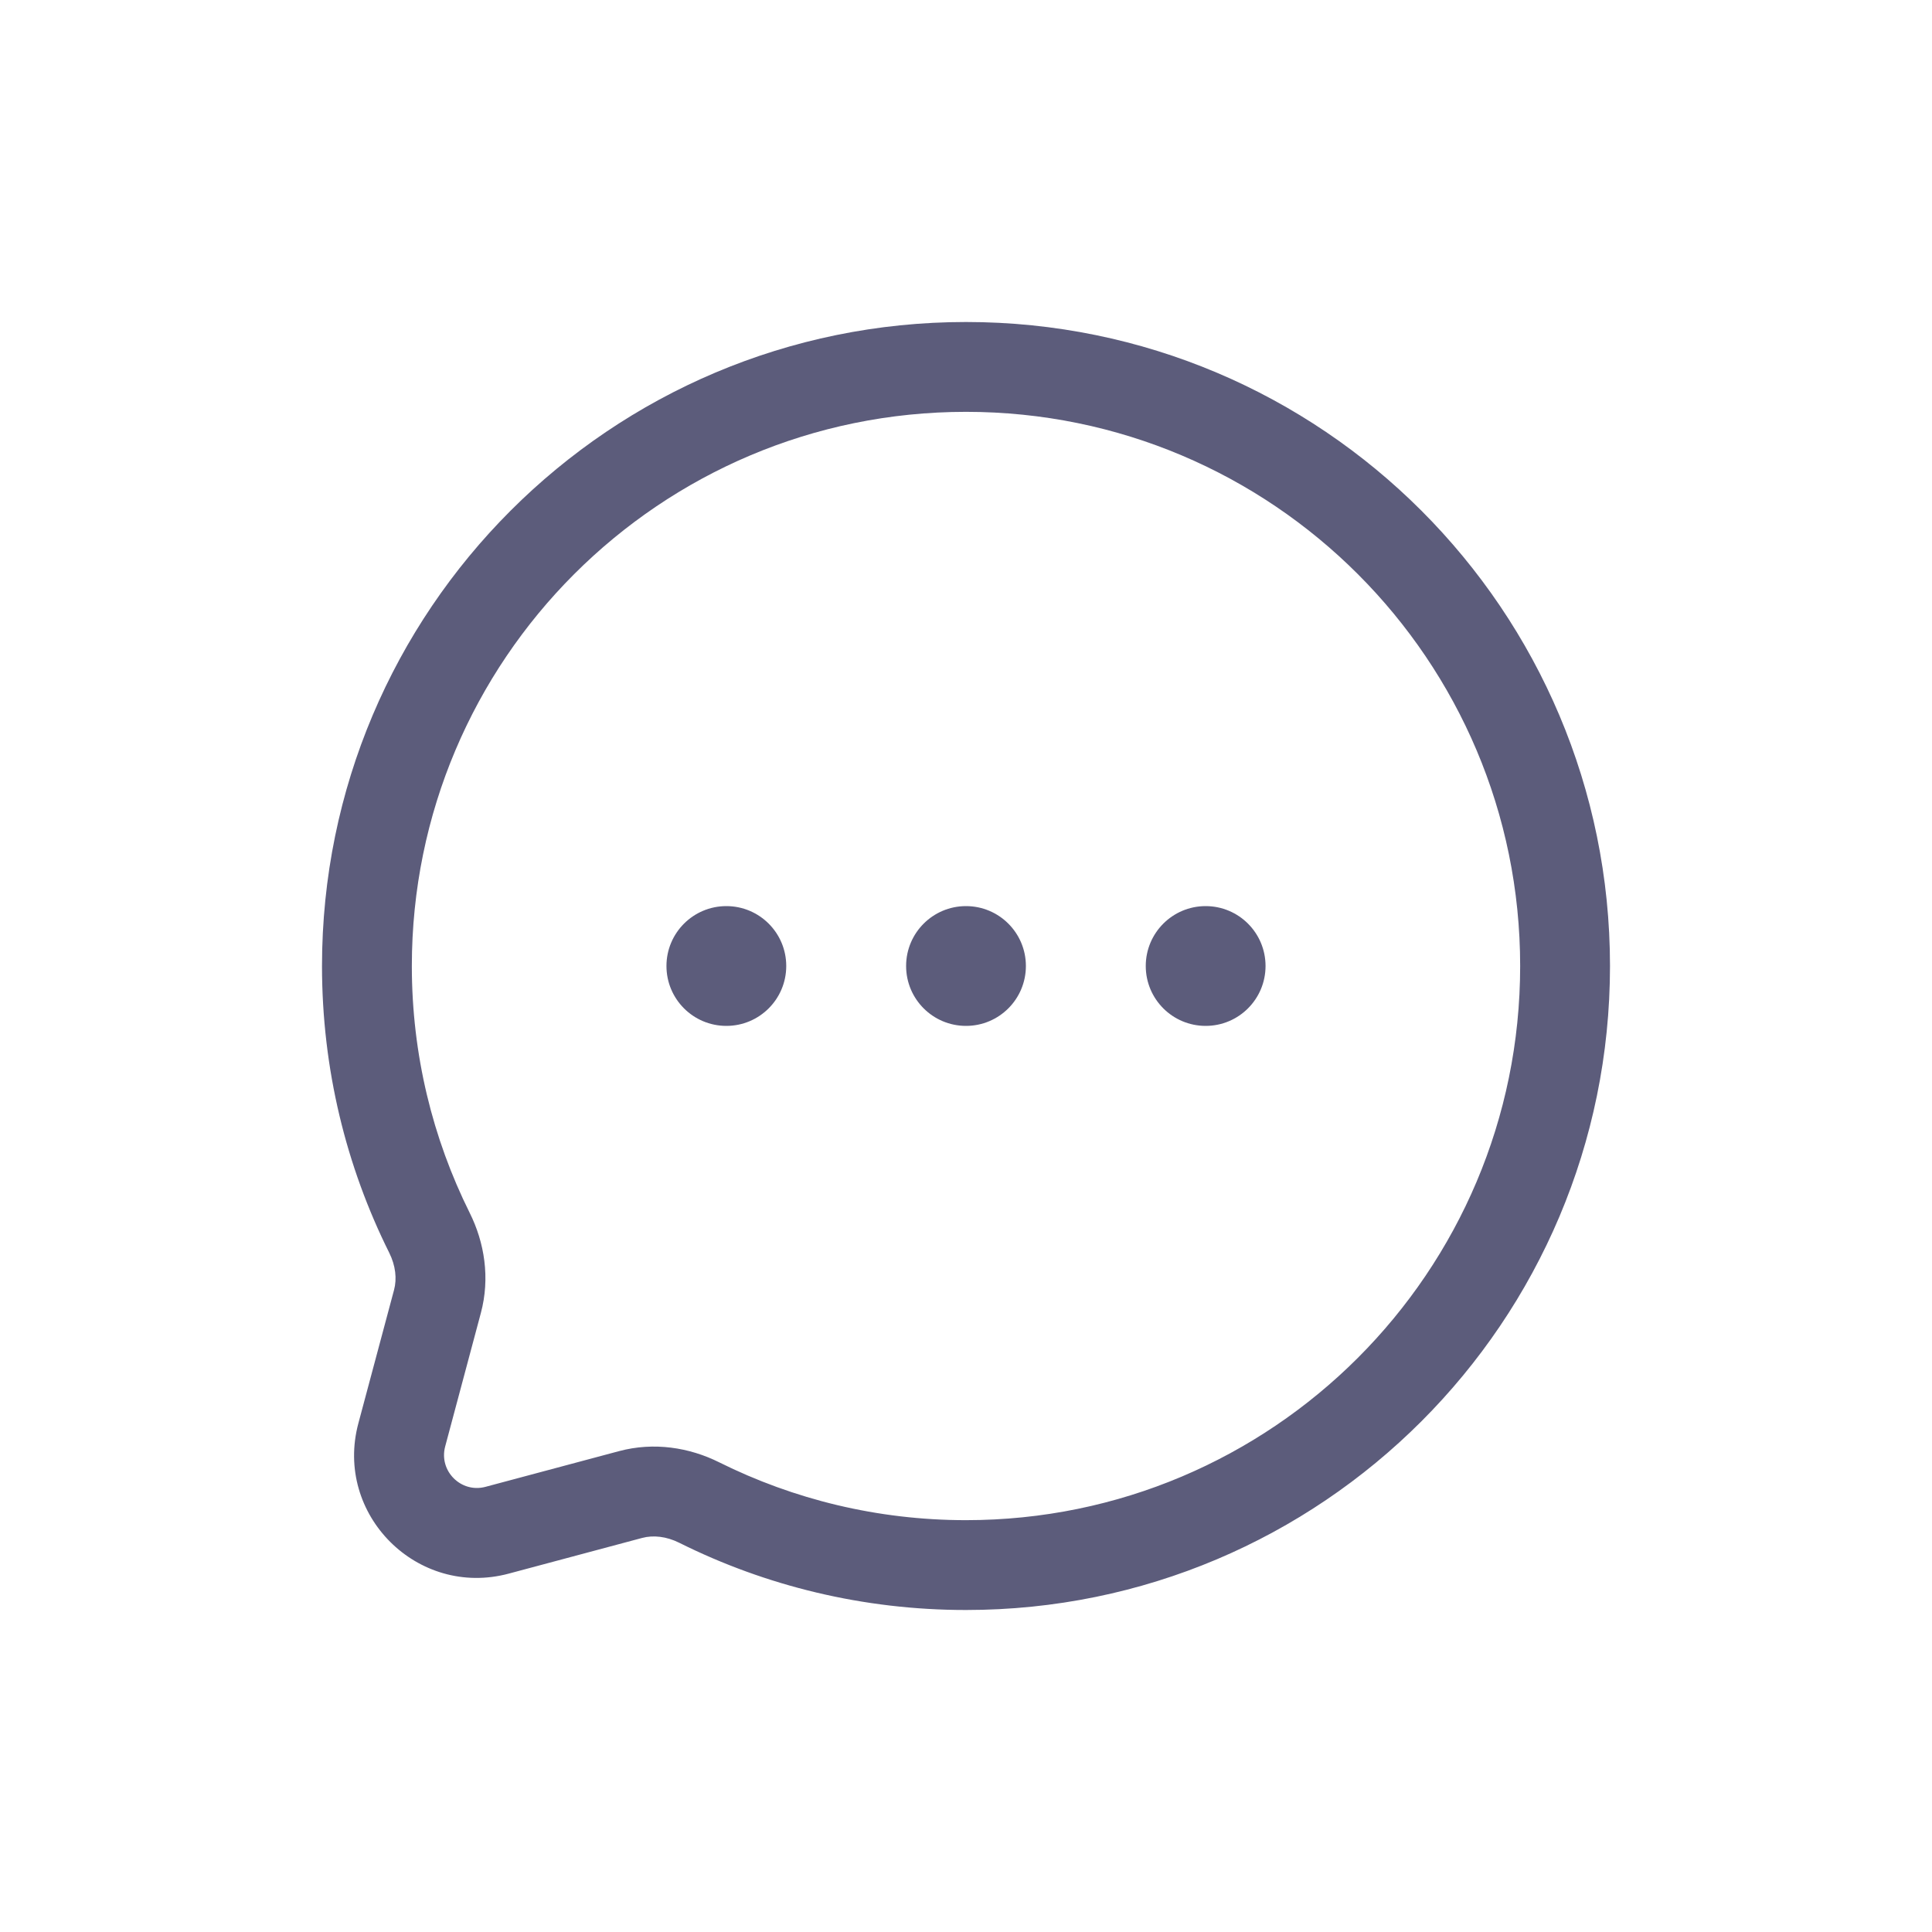
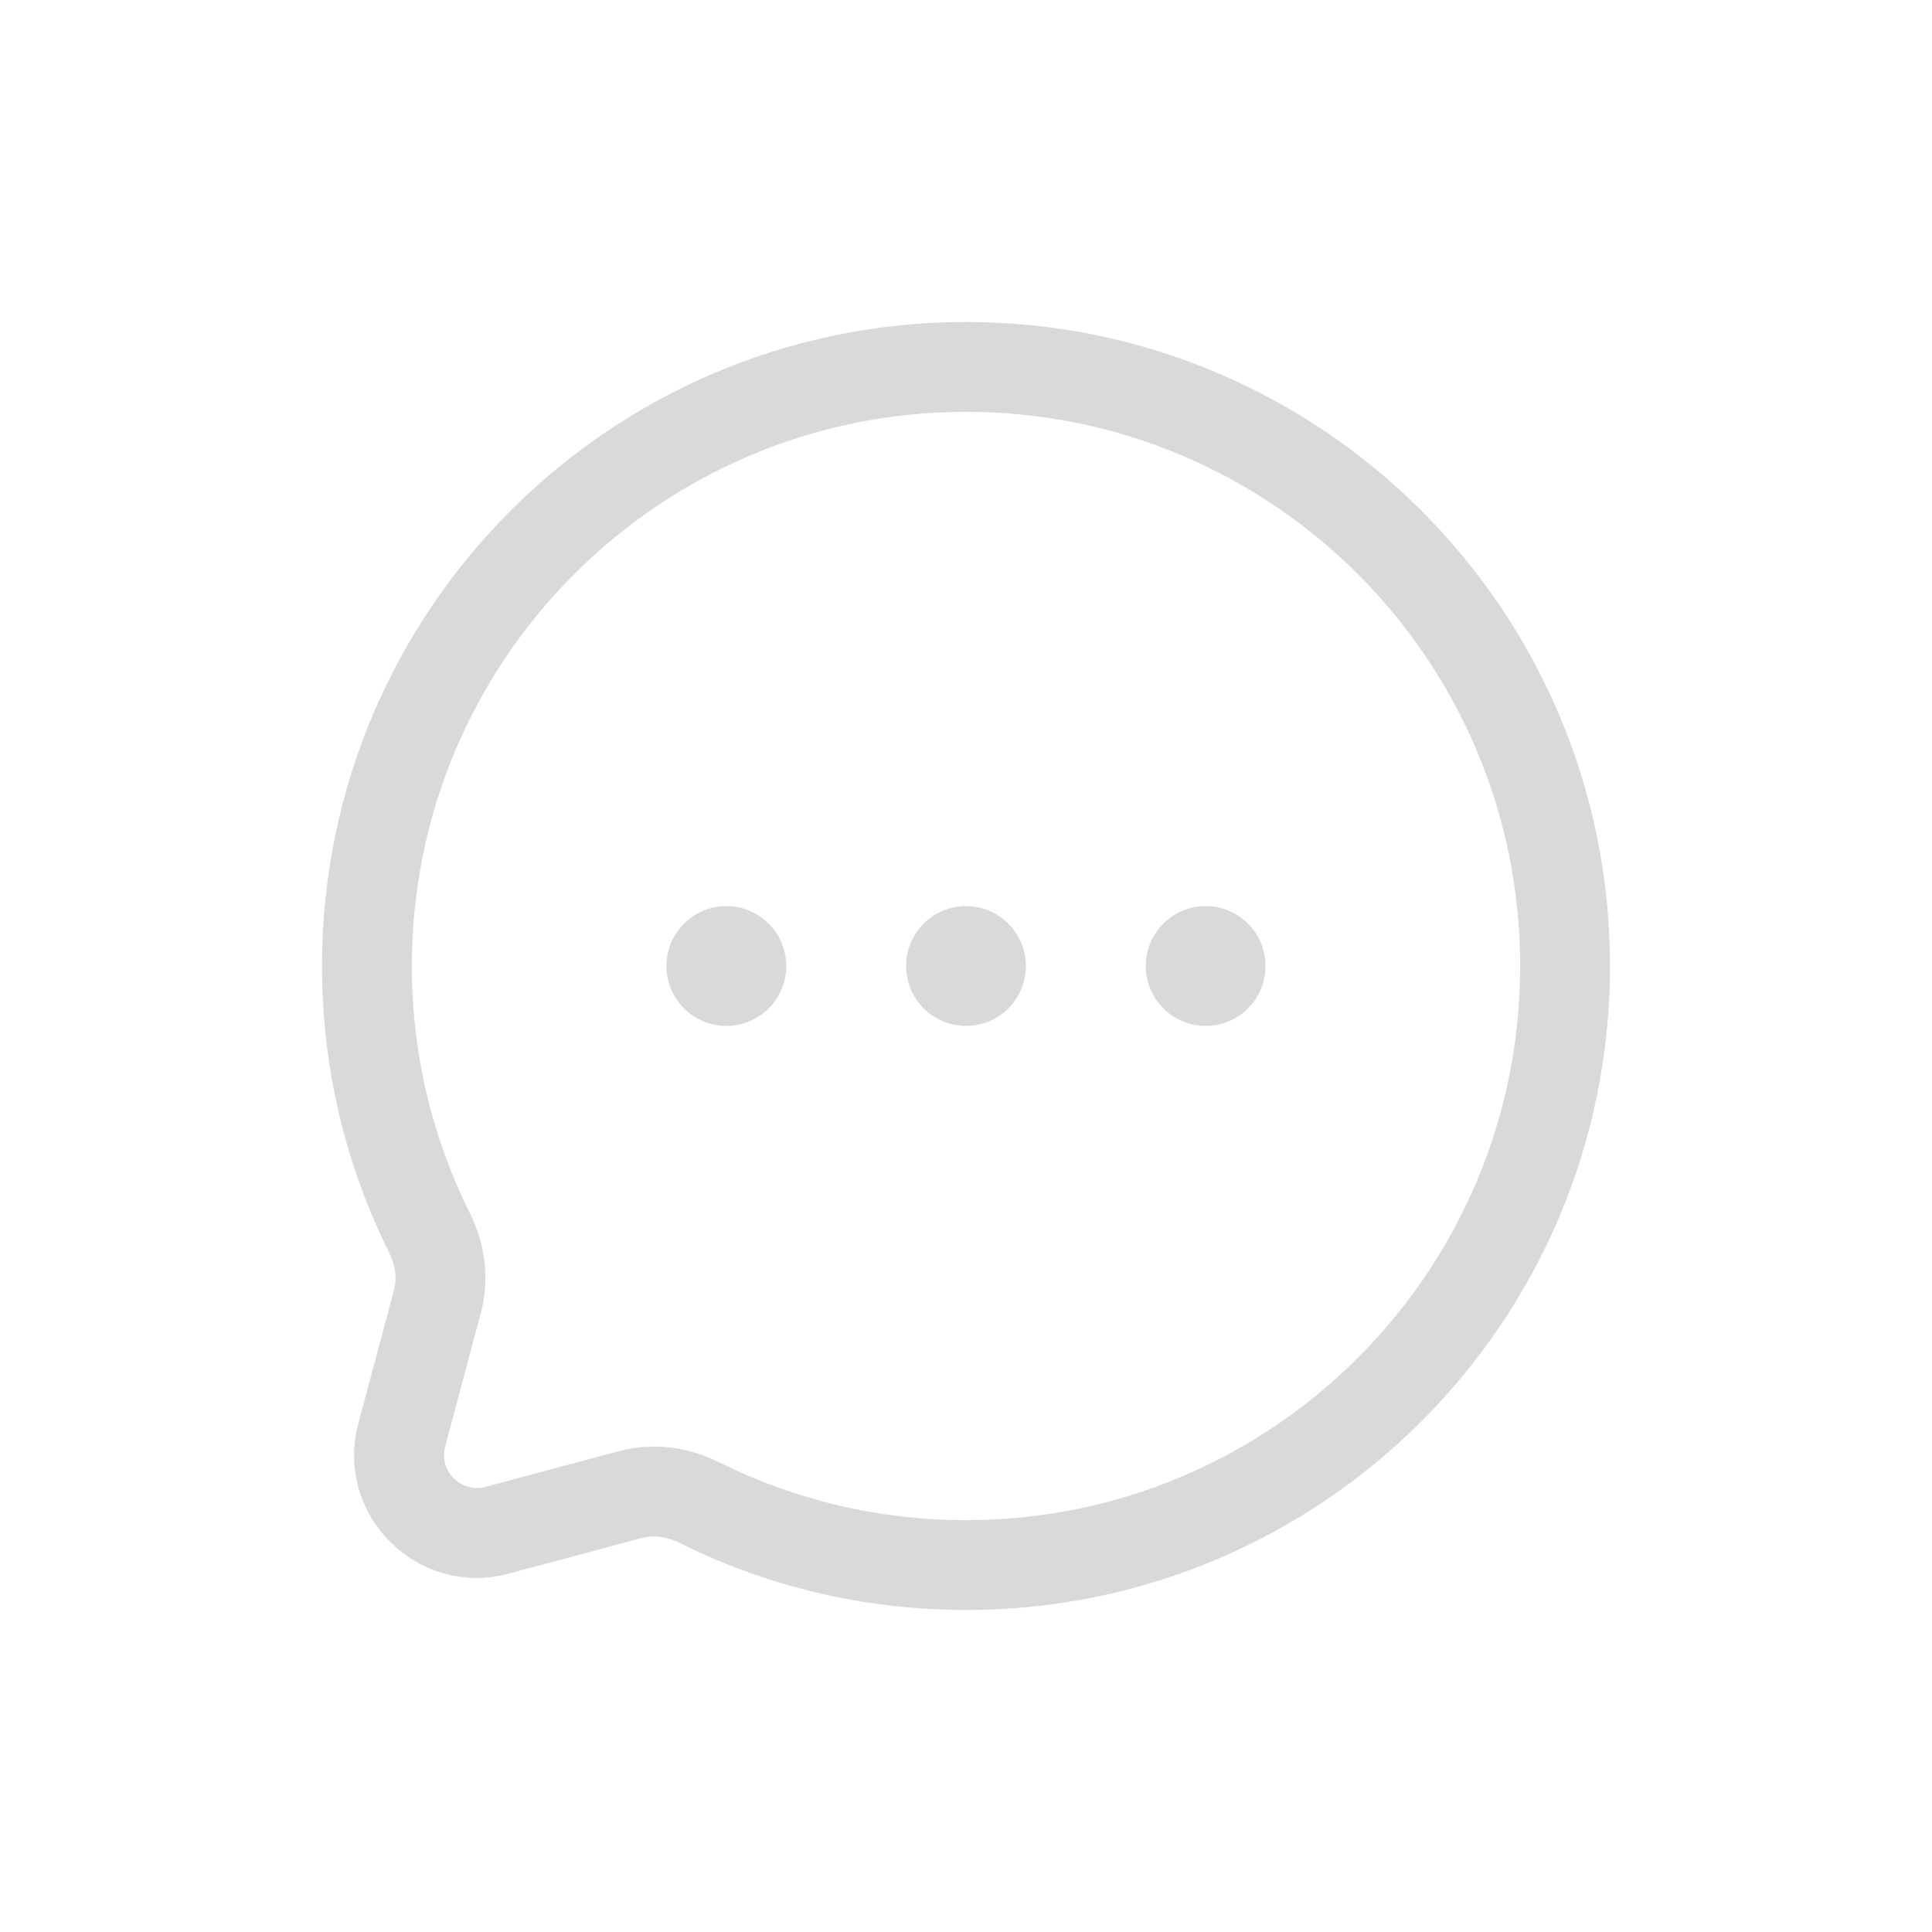
<svg xmlns="http://www.w3.org/2000/svg" width="24" height="24" viewBox="0 0 24 24" fill="none">
-   <path d="M9.767 12C9.767 12.411 9.434 12.744 9.023 12.744C8.612 12.744 8.279 12.411 8.279 12C8.279 11.589 8.612 11.256 9.023 11.256C9.434 11.256 9.767 11.589 9.767 12Z" fill="#5C5C7B" />
-   <path d="M12.744 12C12.744 12.411 12.411 12.744 12 12.744C11.589 12.744 11.256 12.411 11.256 12C11.256 11.589 11.589 11.256 12 11.256C12.411 11.256 12.744 11.589 12.744 12Z" fill="#5C5C7B" />
-   <path d="M15.721 12C15.721 12.411 15.388 12.744 14.977 12.744C14.566 12.744 14.233 12.411 14.233 12C14.233 11.589 14.566 11.256 14.977 11.256C15.388 11.256 15.721 11.589 15.721 12Z" fill="#5C5C7B" />
-   <path fill-rule="evenodd" clip-rule="evenodd" d="M20 12C20 7.582 16.418 4 12 4C7.582 4 4 7.582 4 12C4 13.279 4.3 14.489 4.835 15.562C4.915 15.723 4.932 15.886 4.895 16.024L4.452 17.68C4.148 18.814 5.186 19.852 6.32 19.548L7.976 19.105C8.114 19.068 8.278 19.085 8.438 19.165C9.511 19.7 10.721 20 12 20C16.418 20 20 16.418 20 12ZM12 5.116C15.802 5.116 18.884 8.198 18.884 12C18.884 15.802 15.802 18.884 12 18.884C10.898 18.884 9.858 18.625 8.935 18.166C8.565 17.981 8.123 17.91 7.688 18.027L6.031 18.47C5.727 18.551 5.449 18.273 5.53 17.969L5.973 16.312C6.09 15.877 6.019 15.435 5.834 15.065C5.375 14.142 5.116 13.102 5.116 12C5.116 8.198 8.198 5.116 12 5.116Z" fill="#5C5C7B" />
+   <path d="M9.767 12C9.767 12.411 9.434 12.744 9.023 12.744C8.612 12.744 8.279 12.411 8.279 12C8.279 11.589 8.612 11.256 9.023 11.256C9.434 11.256 9.767 11.589 9.767 12Z" fill="#D9D9D9" />
+   <path d="M12.744 12C12.744 12.411 12.411 12.744 12 12.744C11.589 12.744 11.256 12.411 11.256 12C11.256 11.589 11.589 11.256 12 11.256C12.411 11.256 12.744 11.589 12.744 12Z" fill="#D9D9D9" />
+   <path d="M15.721 12C15.721 12.411 15.388 12.744 14.977 12.744C14.566 12.744 14.233 12.411 14.233 12C14.233 11.589 14.566 11.256 14.977 11.256C15.388 11.256 15.721 11.589 15.721 12Z" fill="#D9D9D9" />
+   <path fill-rule="evenodd" clip-rule="evenodd" d="M20 12C20 7.582 16.418 4 12 4C7.582 4 4 7.582 4 12C4 13.279 4.3 14.489 4.835 15.562C4.915 15.723 4.932 15.886 4.895 16.024L4.452 17.68C4.148 18.814 5.186 19.852 6.32 19.548L7.976 19.105C8.114 19.068 8.278 19.085 8.438 19.165C9.511 19.7 10.721 20 12 20C16.418 20 20 16.418 20 12ZM12 5.116C15.802 5.116 18.884 8.198 18.884 12C18.884 15.802 15.802 18.884 12 18.884C10.898 18.884 9.858 18.625 8.935 18.166C8.565 17.981 8.123 17.91 7.688 18.027L6.031 18.47C5.727 18.551 5.449 18.273 5.53 17.969L5.973 16.312C6.09 15.877 6.019 15.435 5.834 15.065C5.375 14.142 5.116 13.102 5.116 12C5.116 8.198 8.198 5.116 12 5.116Z" fill="#D9D9D9" />
</svg>
